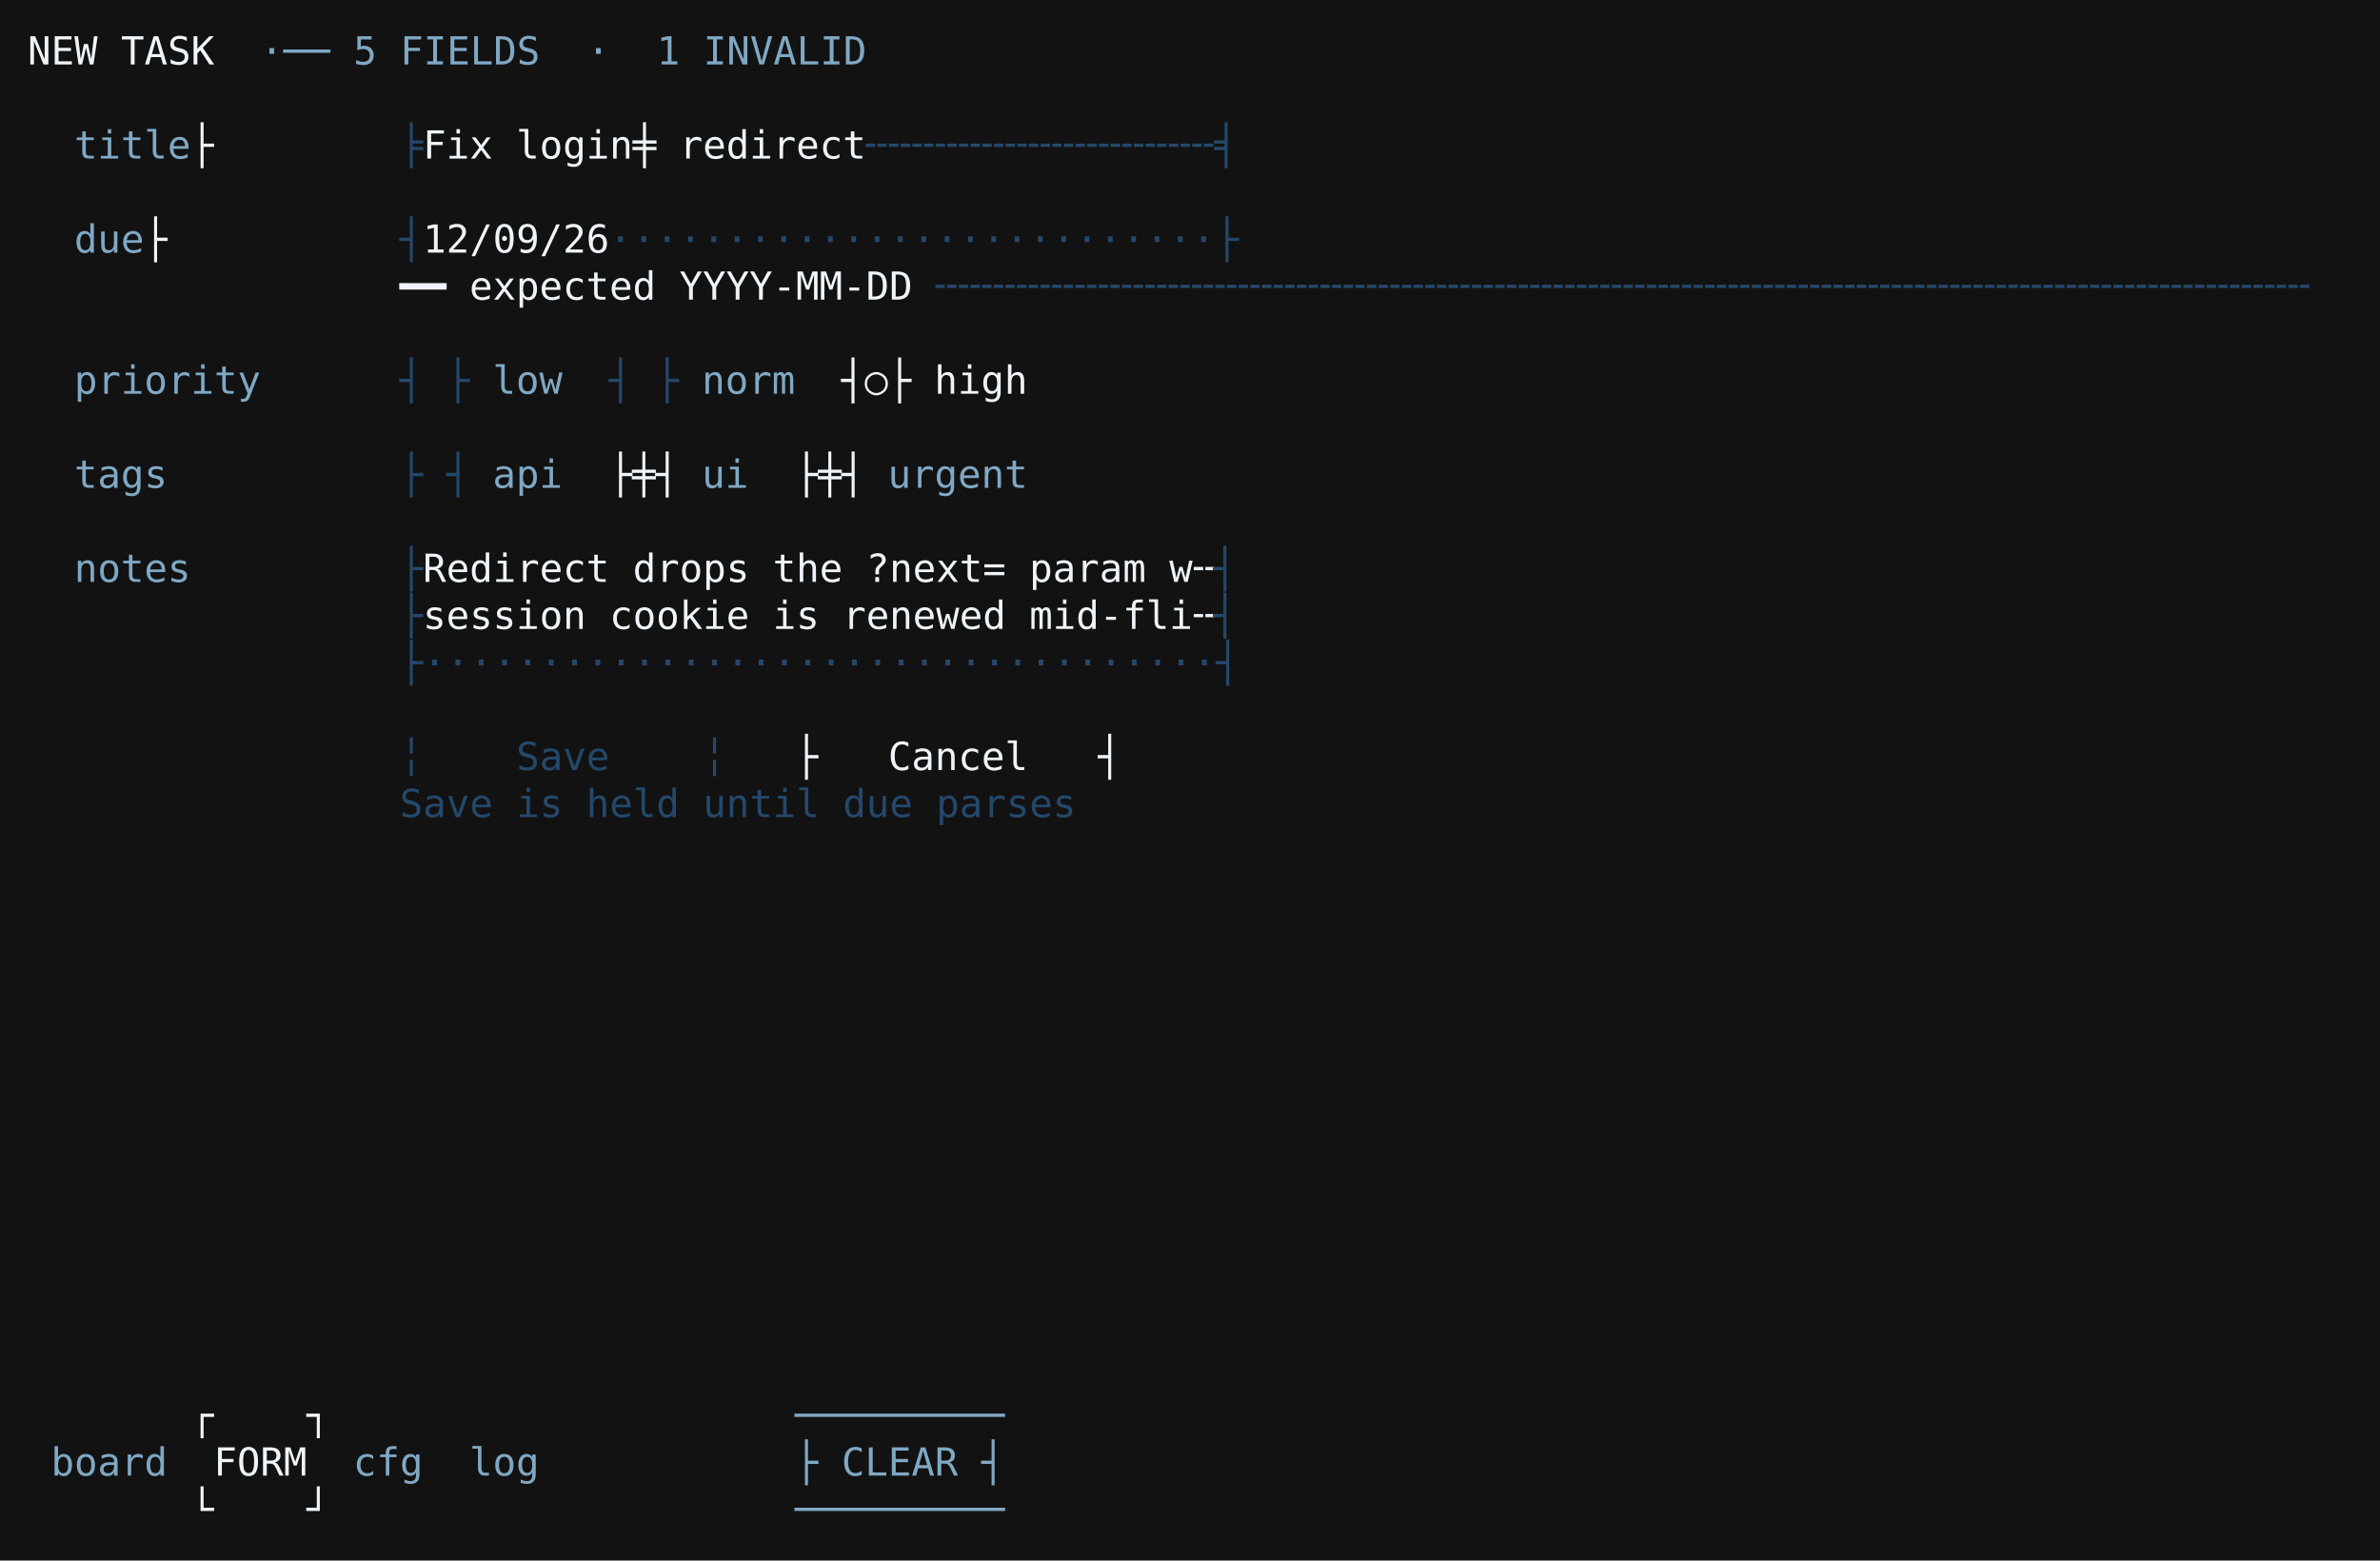
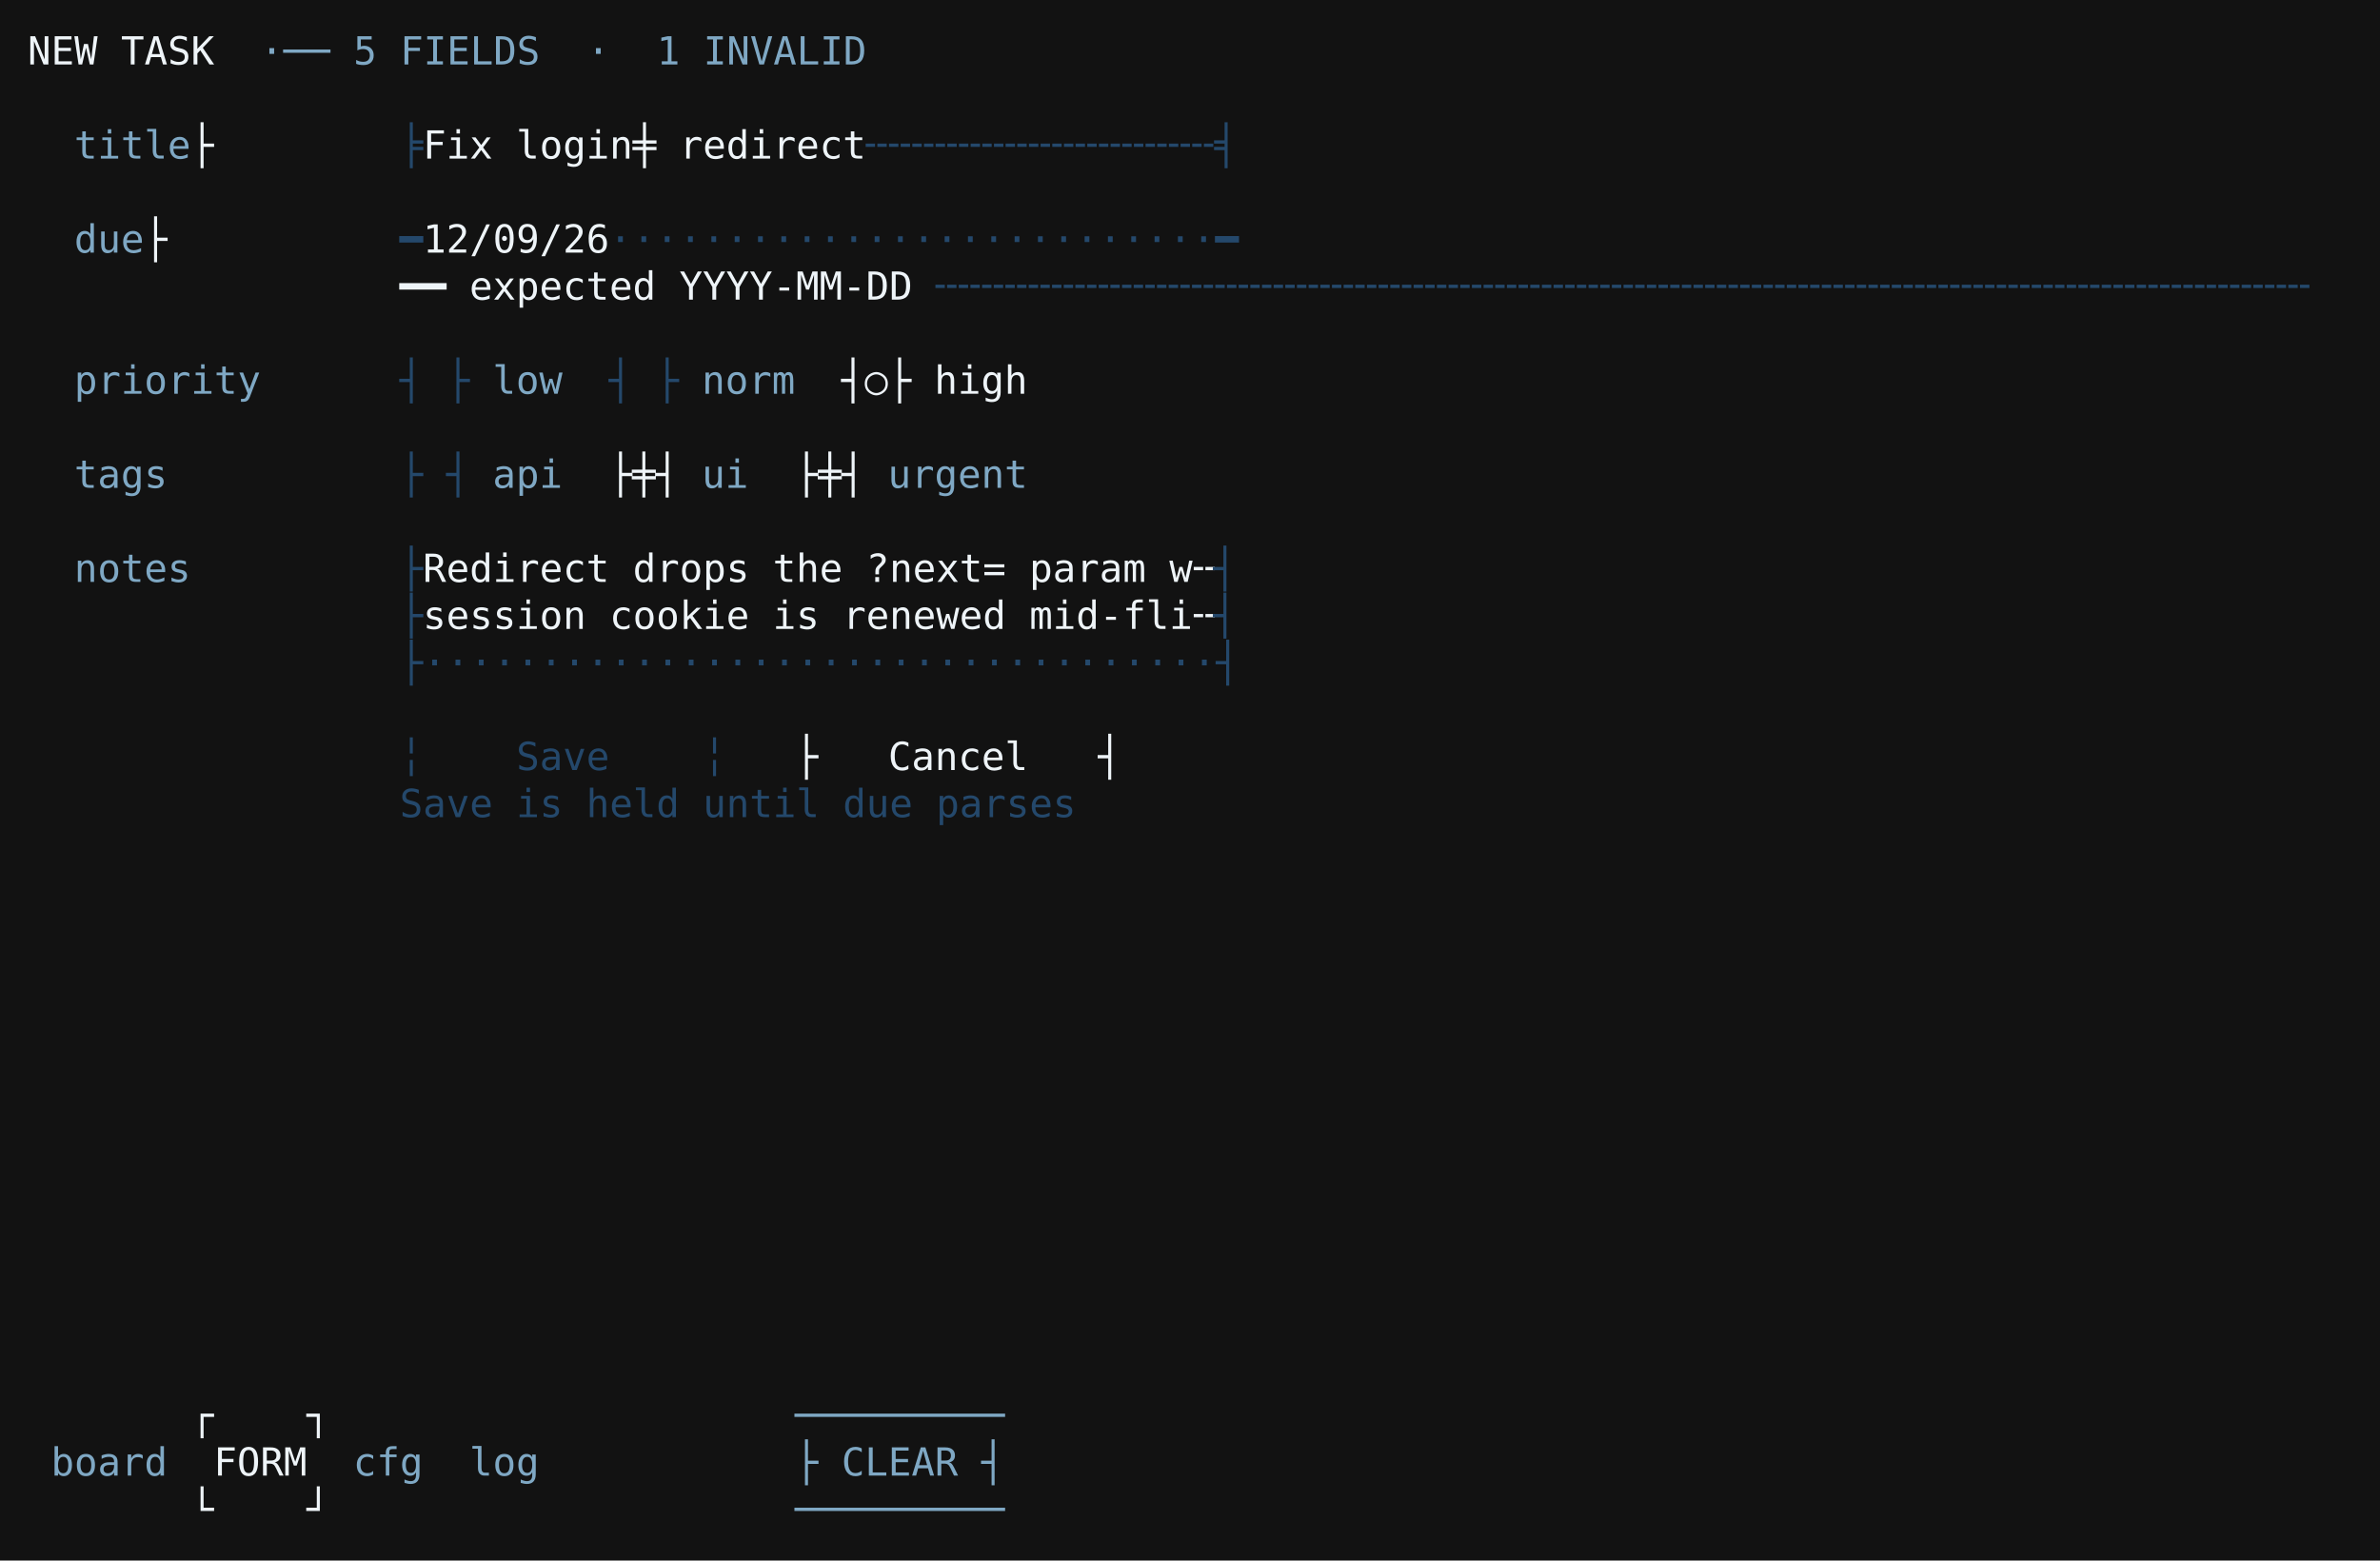
<svg xmlns="http://www.w3.org/2000/svg" viewBox="0 0 860.0 564.0" role="img" aria-label="taskboard · blueprint · S2 form with validation">
  <rect width="860.0" height="564.0" fill="#121212" />
  <g font-family="ui-monospace,SFMono-Regular,'DejaVu Sans Mono','Cascadia Mono',Menlo,Consolas,'Liberation Mono',monospace" font-size="14.0" xml:space="preserve" style="white-space:pre;font-variant-ligatures:none">
    <text x="10.0" y="23.3" fill="#eef4f8">NEW TASK</text>
    <text x="94.0" y="23.3" fill="#7fa8c4">·── 5 FIELDS  ·  1 INVALID</text>
    <text x="26.8" y="57.3" fill="#7fa8c4">title</text>
    <text x="68.8" y="57.3" fill="#eef4f8">├</text>
    <text x="144.4" y="57.3" fill="#24486b">╞</text>
    <text x="152.8" y="57.3" fill="#eef4f8">Fix login╪ redirect</text>
    <text x="312.4" y="57.3" fill="#24486b">╌╌╌╌╌╌╌╌╌╌╌╌╌╌╌╡</text>
    <text x="26.8" y="91.3" fill="#7fa8c4">due</text>
    <text x="52.0" y="91.3" fill="#eef4f8">├</text>
-     <text x="144.4" y="91.3" fill="#24486b">┤</text>
+     <text x="144.4" y="91.3" fill="#24486b">━</text>
    <text x="152.8" y="91.3" fill="#eef4f8">12/09/26</text>
-     <text x="220.0" y="91.3" fill="#24486b">··························├</text>
+     <text x="220.0" y="91.3" fill="#24486b">··························━</text>
    <text x="144.4" y="108.3" fill="#eef4f8">━━</text>
    <text x="169.6" y="108.3" fill="#eef4f8">expected YYYY-MM-DD</text>
    <text x="337.6" y="108.3" fill="#24486b">╌╌╌╌╌╌╌╌╌╌╌╌╌╌╌╌╌╌╌╌╌╌╌╌╌╌╌╌╌╌╌╌╌╌╌╌╌╌╌╌╌╌╌╌╌╌╌╌╌╌╌╌╌╌╌╌╌╌╌</text>
    <text x="26.8" y="142.3" fill="#7fa8c4">priority</text>
    <text x="144.4" y="142.3" fill="#24486b">┤ ├</text>
    <text x="178.0" y="142.3" fill="#7fa8c4">low</text>
    <text x="220.0" y="142.3" fill="#24486b">┤ ├</text>
    <text x="253.6" y="142.3" fill="#7fa8c4">norm</text>
    <text x="304.0" y="142.3" fill="#eef4f8">┤○├</text>
    <text x="337.6" y="142.3" fill="#eef4f8">high</text>
    <text x="26.8" y="176.3" fill="#7fa8c4">tags</text>
    <text x="144.4" y="176.3" fill="#24486b">├ ┤</text>
    <text x="178.0" y="176.3" fill="#7fa8c4">api</text>
    <text x="220.0" y="176.3" fill="#eef4f8">├╪┤</text>
    <text x="253.6" y="176.3" fill="#7fa8c4">ui</text>
    <text x="287.2" y="176.3" fill="#eef4f8">├╪┤</text>
    <text x="320.8" y="176.3" fill="#7fa8c4">urgent</text>
    <text x="26.8" y="210.3" fill="#7fa8c4">notes</text>
    <text x="144.4" y="210.3" fill="#24486b">├</text>
    <text x="152.8" y="210.3" fill="#eef4f8">Redirect drops the ?next= param w╌</text>
    <text x="438.4" y="210.3" fill="#24486b">┤</text>
    <text x="144.4" y="227.3" fill="#24486b">├</text>
    <text x="152.8" y="227.3" fill="#eef4f8">session cookie is renewed mid-fli╌</text>
    <text x="438.4" y="227.3" fill="#24486b">┤</text>
    <text x="144.4" y="244.3" fill="#24486b">├··································┤</text>
    <text x="144.4" y="278.3" fill="#24486b">╎    Save    ╎</text>
    <text x="287.2" y="278.3" fill="#eef4f8">├   Cancel   ┤</text>
    <text x="144.4" y="295.3" fill="#24486b">Save is held until due parses</text>
    <text x="68.8" y="516.3" fill="#eef4f8">┌</text>
    <text x="110.8" y="516.3" fill="#eef4f8">┐</text>
    <text x="287.2" y="516.3" fill="#7fa8c4">─────────</text>
    <text x="18.4" y="533.3" fill="#7fa8c4">board</text>
    <text x="77.2" y="533.3" fill="#eef4f8">FORM</text>
    <text x="127.6" y="533.3" fill="#7fa8c4">cfg</text>
    <text x="169.6" y="533.3" fill="#7fa8c4">log</text>
    <text x="287.2" y="533.3" fill="#7fa8c4">├ CLEAR ┤</text>
    <text x="68.8" y="550.3" fill="#eef4f8">└</text>
    <text x="110.8" y="550.3" fill="#eef4f8">┘</text>
    <text x="287.2" y="550.3" fill="#7fa8c4">─────────</text>
  </g>
</svg>
